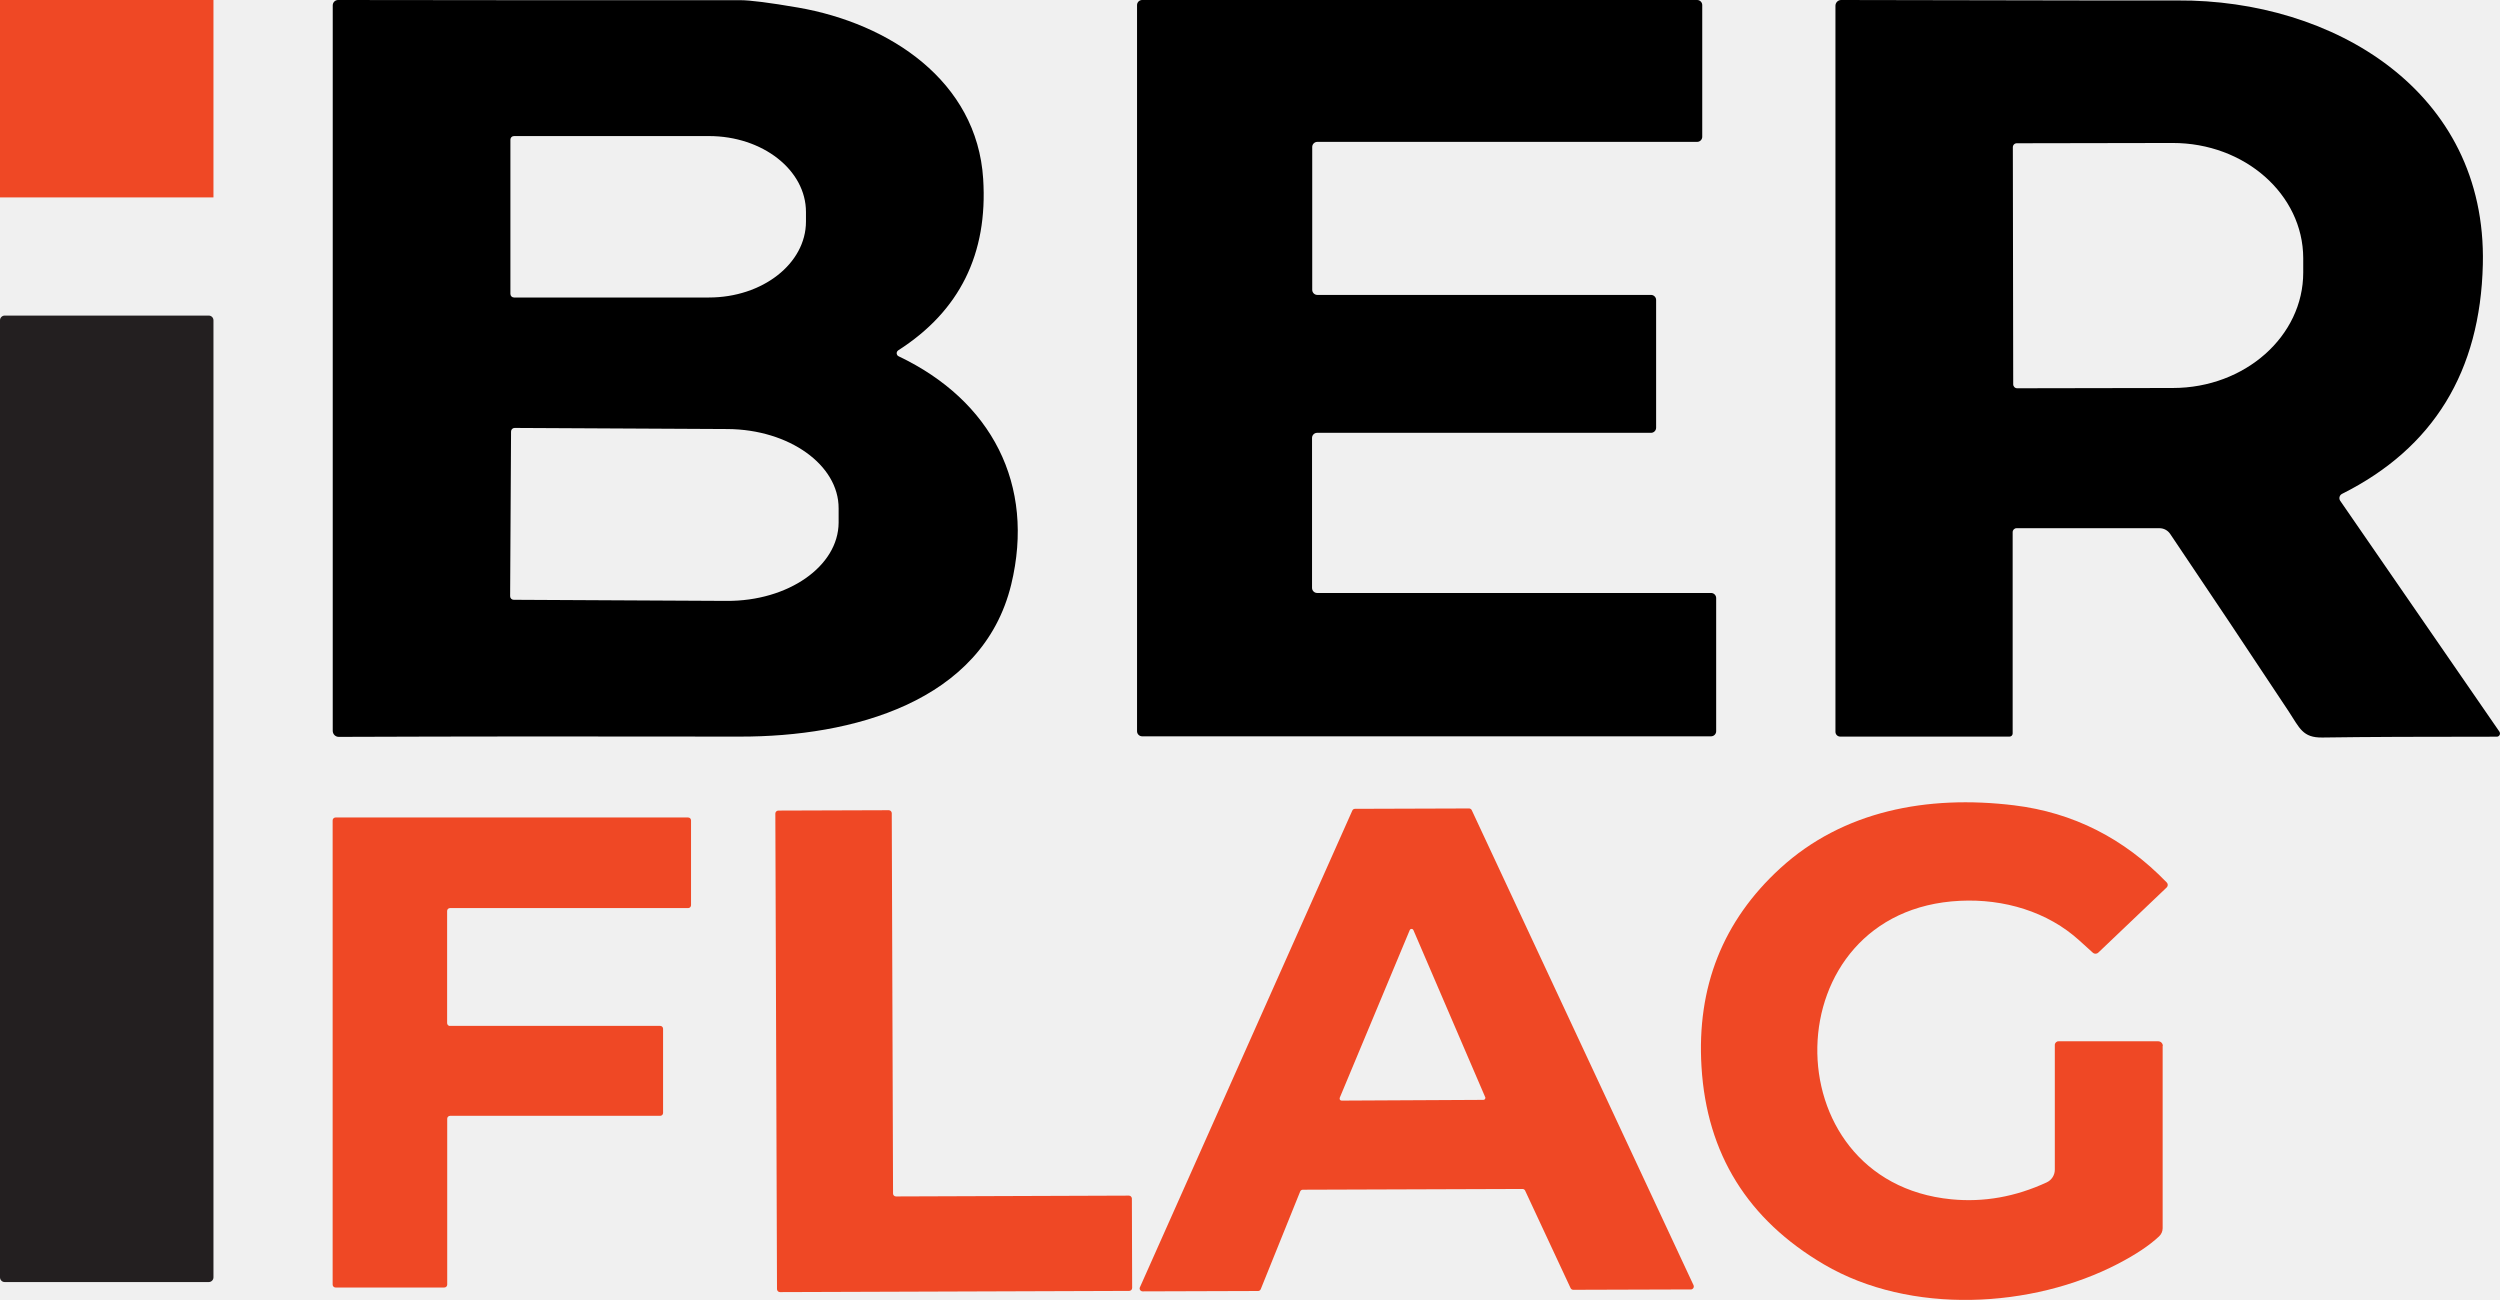
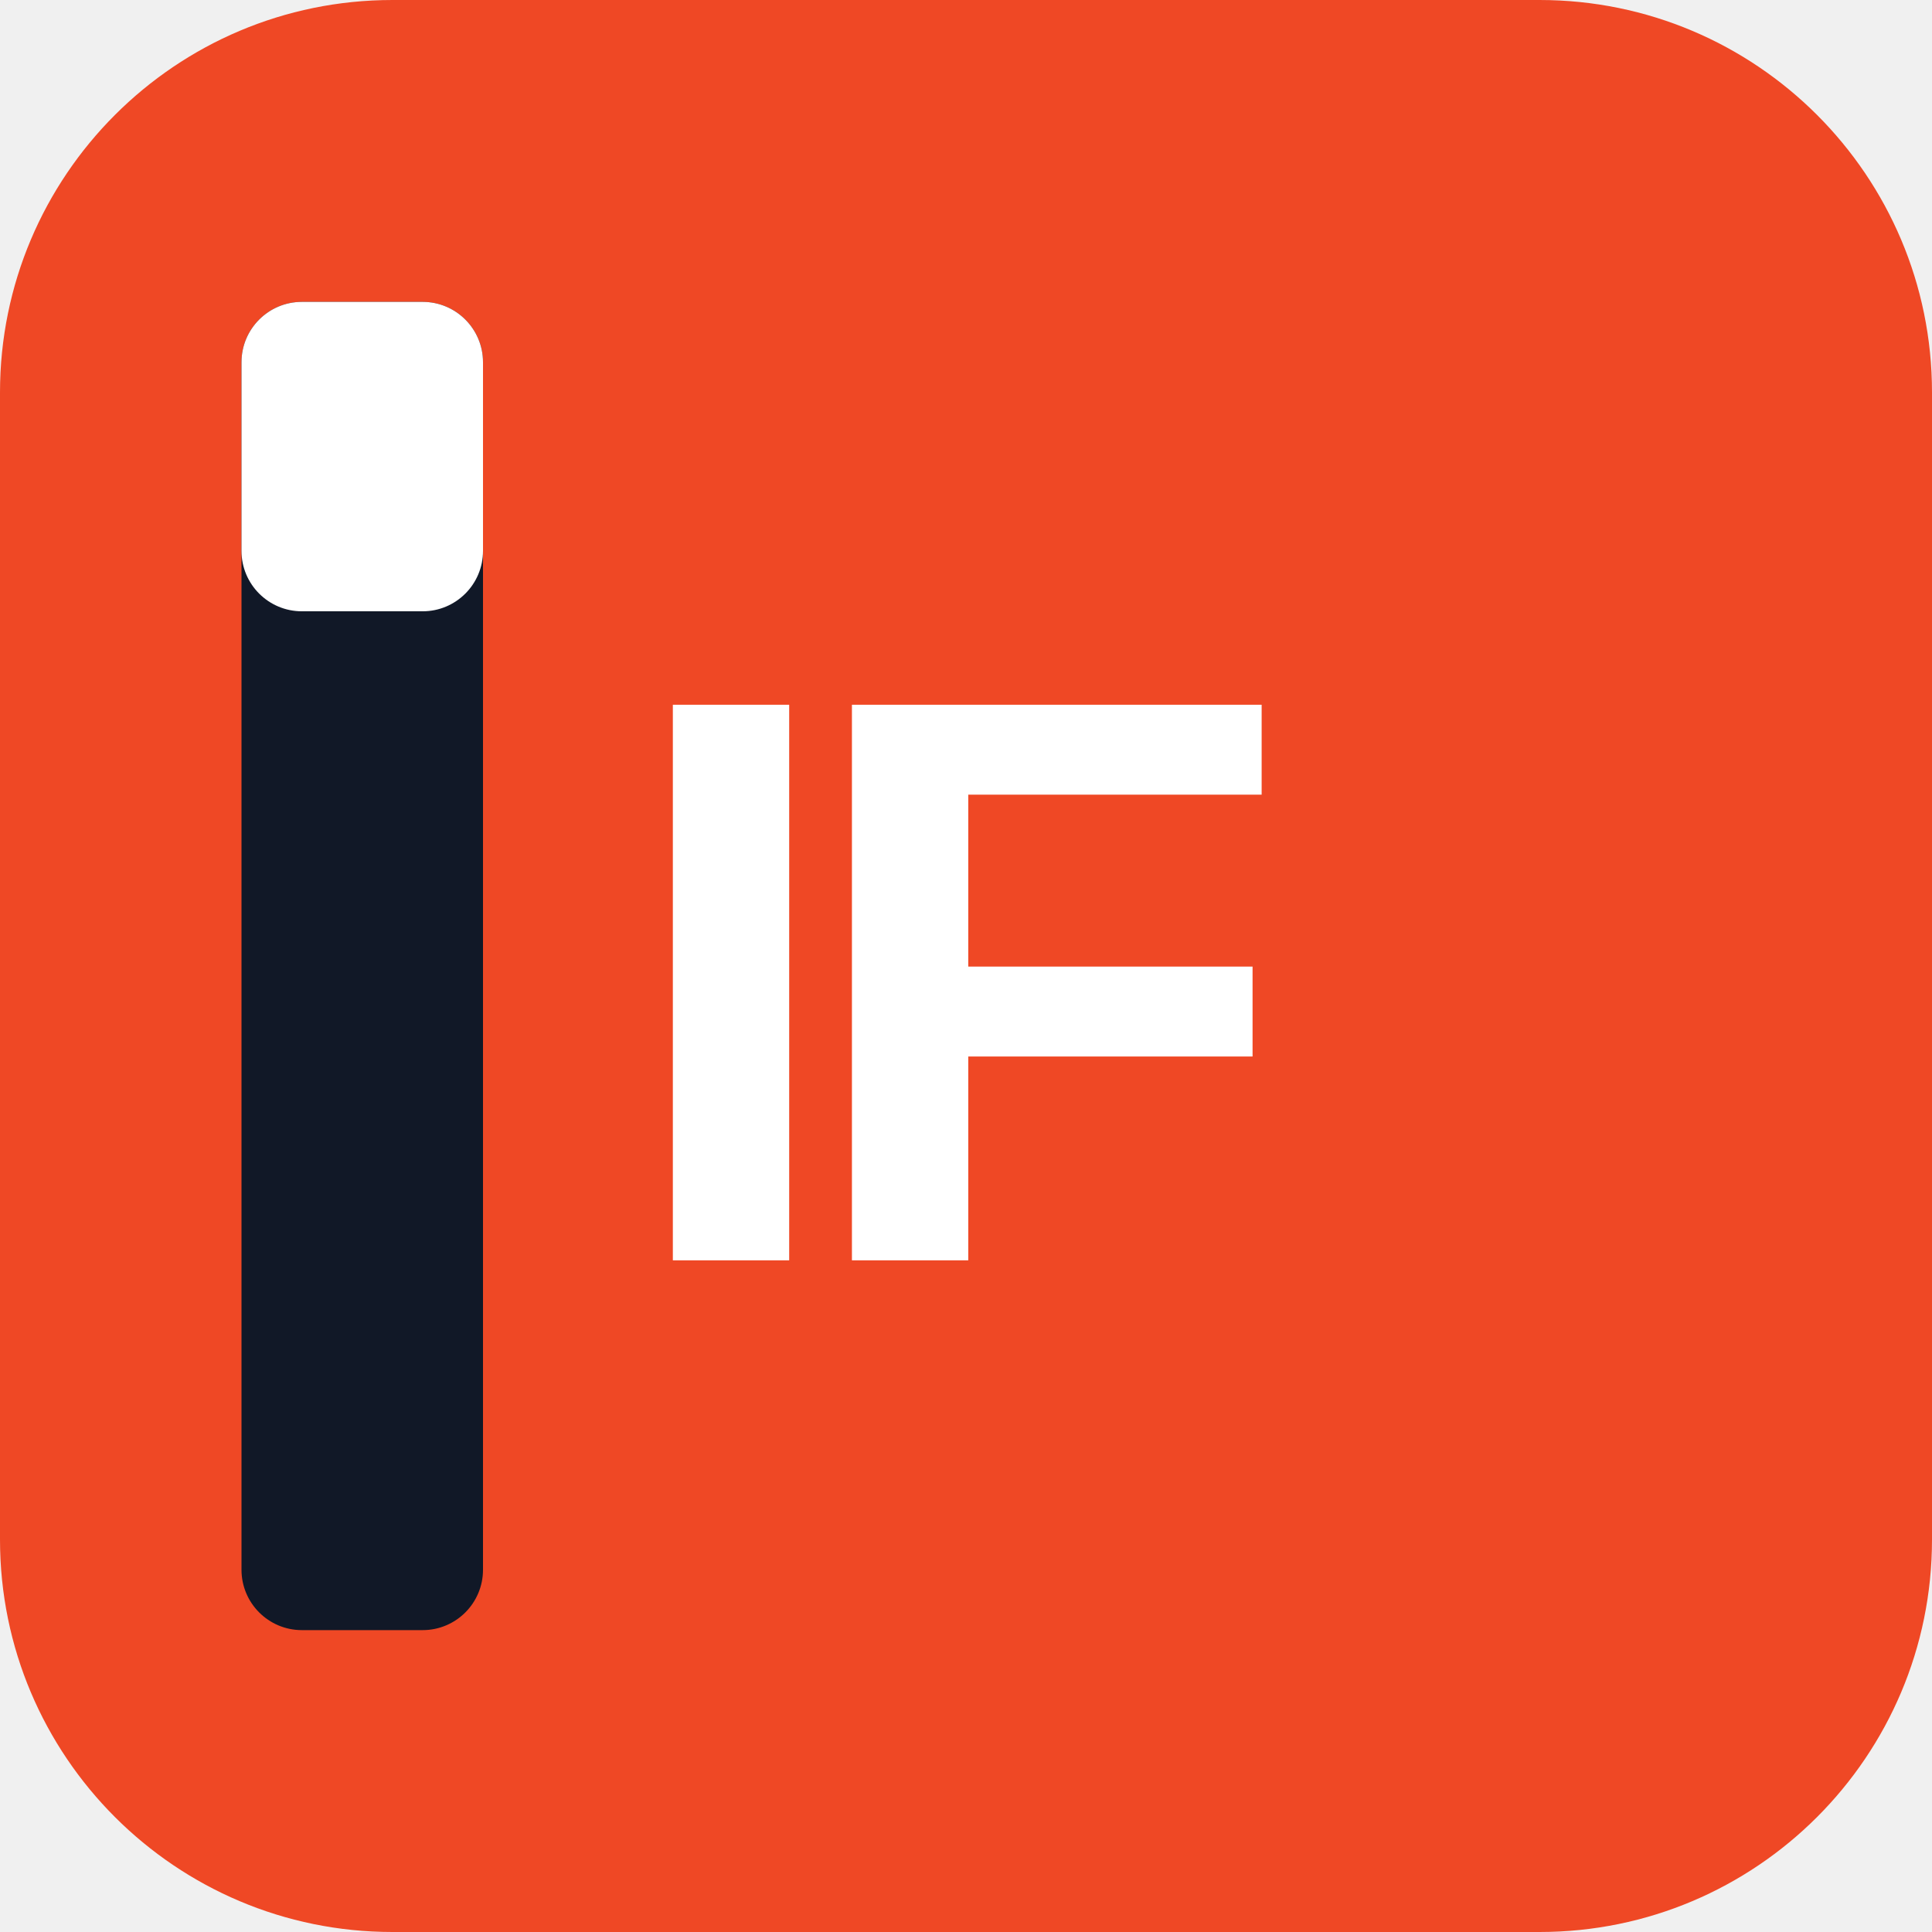
- <svg xmlns="http://www.w3.org/2000/svg" viewBox="0 0 271.01 140.92">
-   <defs>
-     <style>
-       .cls-1 { fill: #ef4825; }
-       .cls-2 { fill: #231f20; }
-     </style>
-   </defs>
-   <g>
-     <path class="cls-1" d="M48.78,111.21h22.79c.17,0,.31.14.31.31v9.13c0,.17-.14.31-.31.31h-22.78c-.17,0-.31.14-.31.31v17.99c0,.17-.14.31-.31.31h-11.8c-.17,0-.31-.14-.31-.31v-50.33c0-.17.14-.31.31-.31h38.23c.17,0,.31.14.31.31v9.2c0,.17-.14.31-.31.31h-25.82c-.17,0-.31.14-.31.31v12.16c0,.17.14.31.31.31Z" />
-     <path class="cls-1" d="M234.44,113.38v19.76c0,.34-.14.66-.39.89-1.03.97-2.51,1.96-4.43,2.96-9.31,4.85-22.53,5.58-31.89.08-8.28-4.86-12.71-12-13.28-21.42-.53-8.66,2.32-15.84,8.54-21.53,6.78-6.2,15.89-7.97,25.35-6.82,6.38.78,11.9,3.56,16.55,8.37.14.15.14.38-.01.53,0,0,0,0,0,0l-7.41,7.06c-.15.15-.38.17-.56.05-.03-.02-.52-.46-1.48-1.34-3.45-3.15-8.22-4.55-12.94-4.32-20.31.96-20.66,30.44-.95,32.36,3.51.34,6.95-.27,10.34-1.84.53-.25.87-.78.87-1.37v-13.52c0-.22.18-.4.4-.4h10.81c.28,0,.5.23.5.5h0Z" />
-     <path class="cls-1" d="M183.59,139.33c.07.16,0,.34-.15.42-.04.02-.08.03-.13.03l-12.76.04c-.12,0-.24-.07-.29-.18l-4.93-10.57c-.05-.11-.16-.18-.29-.18l-23.81.08c-.13,0-.24.08-.29.2l-4.27,10.58c-.05.12-.16.2-.29.2l-12.52.04c-.17,0-.32-.14-.32-.31,0-.05,0-.09.03-.13l23.03-51.69c.05-.11.16-.18.29-.18l12.36-.04c.12,0,.24.07.29.18M145.24,119.01c-.05.11,0,.24.11.28.03.01.06.02.09.02l15.37-.08c.12,0,.21-.1.21-.22,0-.03,0-.06-.02-.08l-7.78-18.1c-.05-.11-.17-.16-.28-.12-.05.02-.09.06-.12.12l-7.59,18.18Z" />
-     <path class="cls-1" d="M84.23,139.77l-.18-51.58c0-.17.14-.31.31-.32l11.99-.04c.17,0,.31.14.32.31l.14,41.25c0,.17.14.31.32.31l25.25-.09c.17,0,.31.14.32.31l.03,9.7c0,.17-.14.31-.31.32l-37.87.13c-.17,0-.31-.14-.32-.31Z" />
-   </g>
-   <path d="M97.41,38.62c10.09,4.8,14.83,13.92,12.21,24.74-3.11,12.79-17.33,16.51-29.38,16.49-15.87-.03-30.38-.02-43.52.03-.35,0-.64-.28-.65-.64,0,0,0,0,0-.01V.58c0-.32.26-.58.58-.58,12.27.02,26.79.03,43.56.02,1.12,0,3.22.27,6.3.8,9.91,1.72,19.4,7.94,20.07,18.57.52,8.13-2.55,14.33-9.21,18.59-.17.11-.22.34-.11.51.04.06.09.1.15.13ZM55.33,15.14v16.72c0,.22.17.39.39.39h21.13c5.81,0,10.52-3.68,10.52-8.23h0v-1.04c0-4.55-4.71-8.23-10.52-8.23h-21.13c-.22,0-.39.17-.39.39ZM55.4,46.77l-.1,17.86c0,.22.17.39.39.39h0l23.08.12c6.68.04,12.11-3.76,12.14-8.47,0,0,0,0,0,0v-1.56c.02-4.71-5.37-8.56-12.04-8.6l-23.08-.12c-.22,0-.39.17-.39.39Z" />
-   <path d="M142.8,31.97h36.18c.3,0,.55.25.55.55v13.85c0,.3-.25.55-.55.55h-36.2c-.3,0-.55.25-.55.55h0v16.26c0,.3.25.55.55.55h42.71c.3,0,.55.25.55.55v14.44c0,.3-.25.55-.55.55h-61.68c-.3,0-.55-.25-.55-.55h0V.55c0-.3.25-.55.55-.55h60.17c.3,0,.55.25.55.55v14.28c0,.3-.25.55-.55.55h-41.18c-.3,0-.55.25-.55.55v15.49c0,.3.25.55.55.55h0Z" />
-   <path d="M270.95,79.32c.11.16.06.38-.09.48-.06.04-.12.06-.19.06-7.94,0-14.24.02-18.9.09-2.16.04-2.48-1.03-3.66-2.82-4.33-6.55-8.62-12.97-12.86-19.26-.26-.38-.69-.61-1.15-.61h-15.5c-.23,0-.42.19-.42.43v21.82c0,.19-.15.34-.33.34h-18.36c-.29,0-.52-.23-.52-.52V.62c0-.34.28-.62.62-.62,0,0,0,0,.01,0,22.6.05,34.75.06,36.44.05,16.83-.11,33.55,9.79,33.11,28.6-.27,11.63-5.36,19.93-15.27,24.89-.25.13-.35.43-.23.68.01.02.02.05.04.07l17.26,25.03ZM218.2,15.96l.04,25.7c0,.24.19.43.43.43l16.89-.03c7.81-.01,14.13-5.62,14.12-12.53h0v-1.55c-.02-6.91-6.35-12.49-14.16-12.48l-16.89.03c-.24,0-.43.19-.43.43h0Z" />
-   <g>
-     <rect class="cls-2" y="34.21" width="23.14" height="104.77" rx=".51" ry=".51" />
-     <rect class="cls-1" x="0" y="0" width="23.14" height="21.4" />
-   </g>
+ <svg xmlns="http://www.w3.org/2000/svg" viewBox="0 0 512 512" role="img" aria-label="IberFlag">
+   <rect width="512" height="512" rx="104" fill="#ef4825" />
+   <rect x="64" y="80" width="64" height="352" rx="16" fill="#111827" />
+   <rect x="64" y="80" width="64" height="82" rx="16" fill="#ffffff" />
+   <text x="164" y="334" fill="#ffffff" font-family="Arial Black, Arial, sans-serif" font-size="214" font-weight="900" letter-spacing="-12">IF</text>
</svg>
